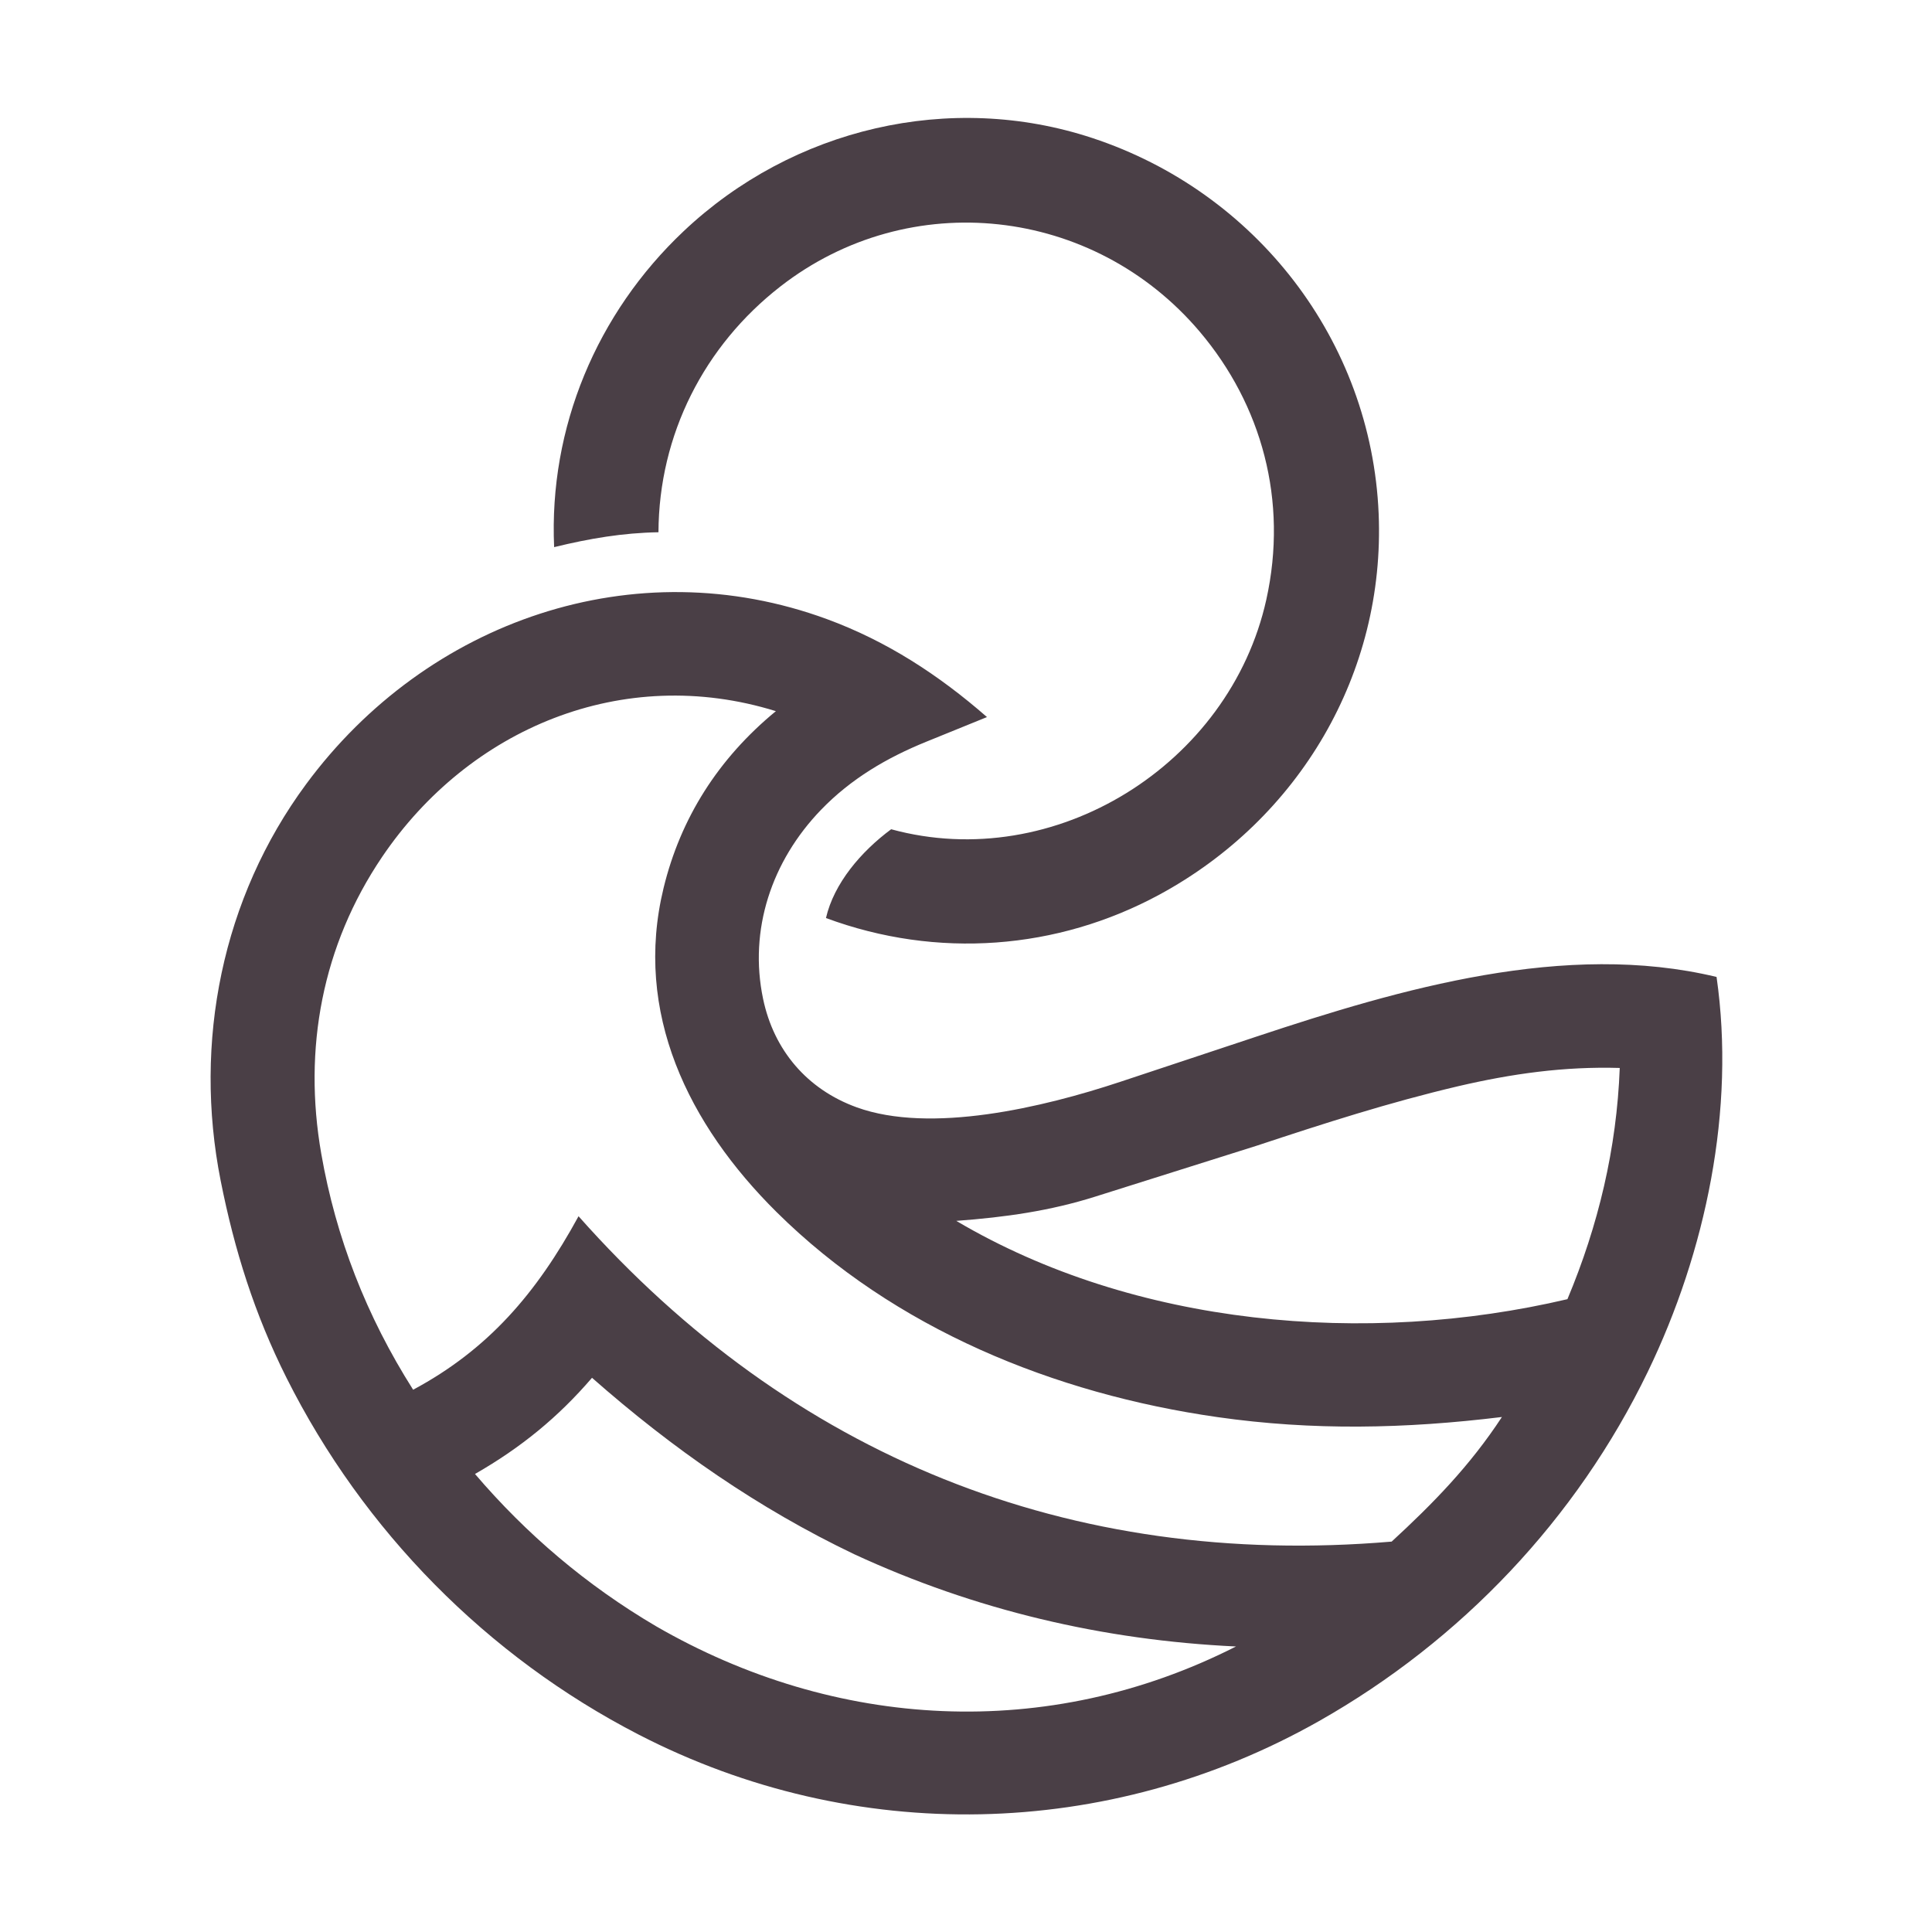
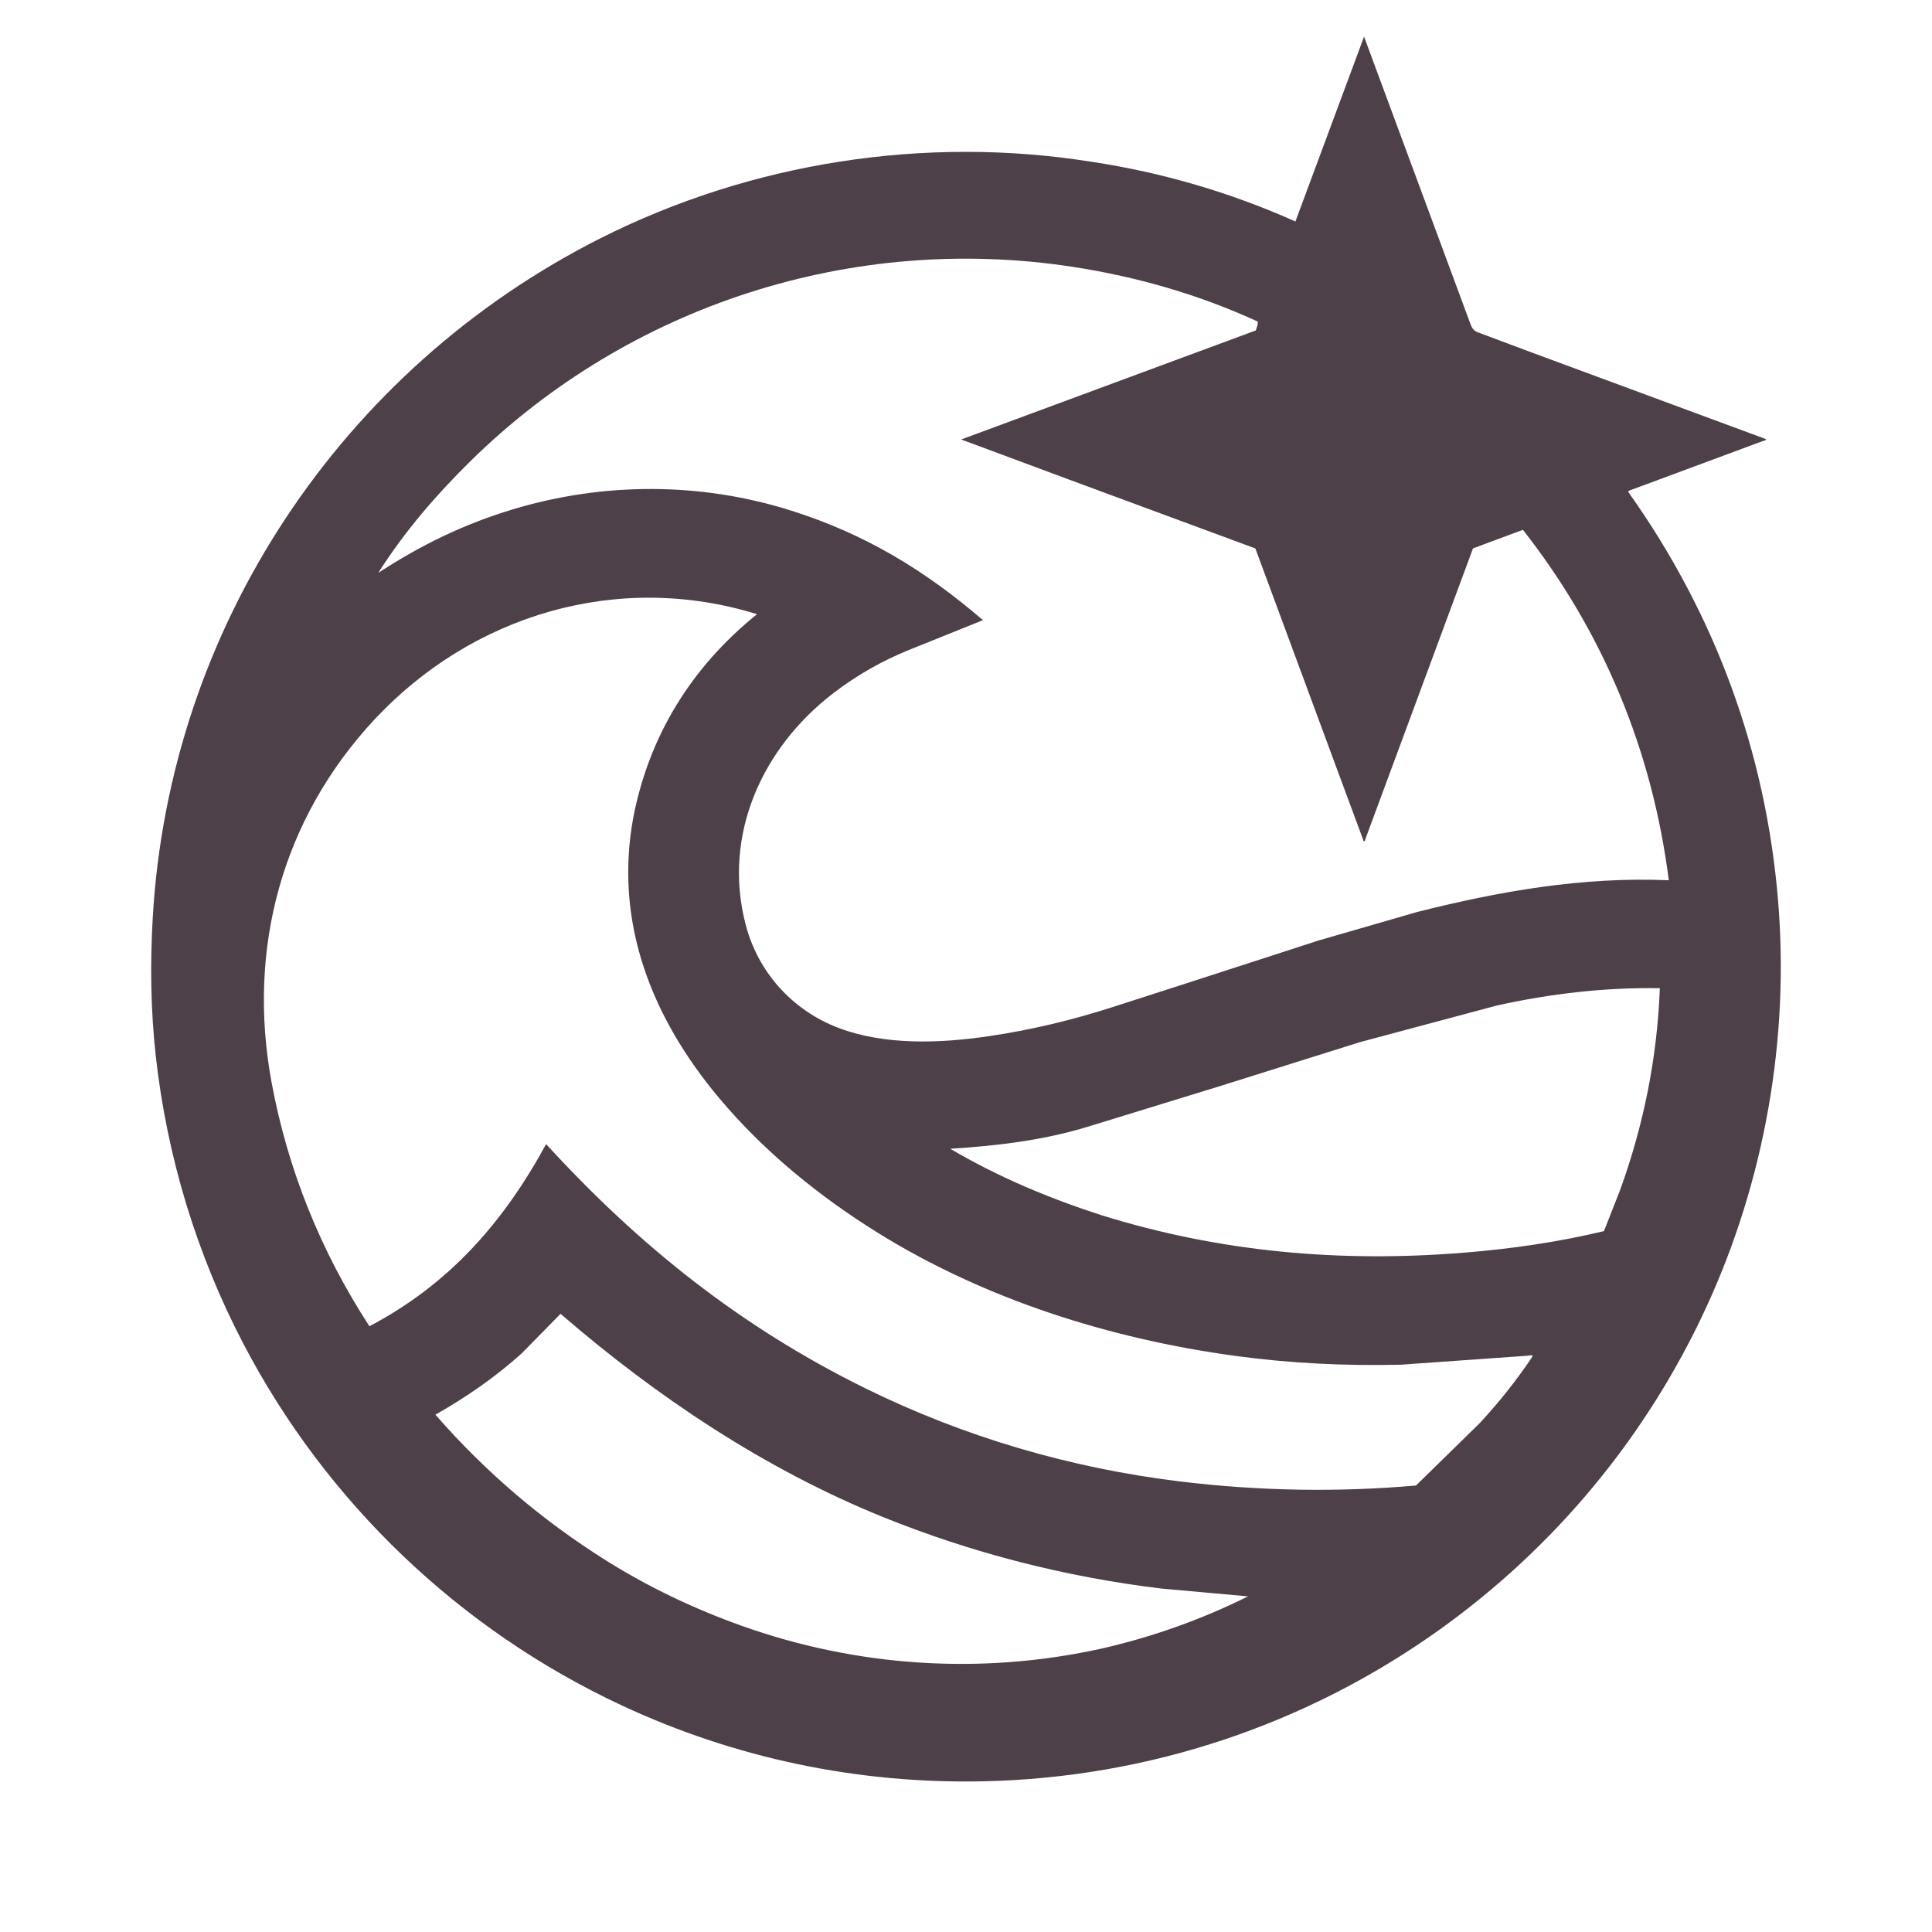
- <svg xmlns="http://www.w3.org/2000/svg" id="Mare-e-sole" version="1.1" viewBox="0 0 1024 1024">
-   <path d="M349,282.11c.22-51.8,24.28-98.89,64.63-130.28,68.5-53.28,166.01-42.47,222.29,24.01,32.71,38.65,46.91,89.42,35.25,141.99-19.39,87.37-112.01,145.41-198.84,121.69-16.02,11.87-30.33,28.71-34.55,47.06,58.9,21.84,122.67,16.87,176.75-12.42,74.05-40.11,119.77-117.28,116.18-201.96-3.89-91.78-65.08-170.44-151.74-199.04-75.4-24.88-158.77-5.27-216.64,49.39-46.06,43.5-71.48,104.1-68.63,167.44,18.84-4.59,36.3-7.55,55.31-7.89ZM909.8,517.8c-80.05-19.24-167.39,6.23-243.52,31.51l-72.55,24.09c-40.99,13.61-100.53,27.69-139.68,13.5-26.21-9.5-43.88-30.18-49.6-57.49-7.65-36.54,4.48-73.01,30.73-100.21,15.85-16.42,34.83-27.56,55.72-36.05l32.22-13.09c-25.6-22.36-53.07-40.23-84.76-51.89-101.87-37.46-212.04.69-276.11,87.45-44.54,60.3-59.86,136.76-45.29,210.18,7.31,36.83,17.96,70.72,34.91,104.51,40.72,81.14,106.35,147.66,186.63,189.06,114.3,58.94,248.87,56.08,360.66-7.19,75.15-42.54,136.48-107.07,174.21-185.12,30.82-63.76,46.52-139.11,36.44-209.26ZM347.67,861.91c-36.81-21.65-68.64-48.73-95.91-80.67,24.43-14,44.16-30.17,62.02-50.98,42.78,37.66,88.24,69.26,138.89,93.47,64.07,29.66,132.02,45.65,202.44,48.94-99.96,50.77-212.51,44.11-307.44-10.76ZM737.6,817.08c-170.95,14.52-318.3-45.41-430.96-172.45-22.29,40.85-47.81,70.58-87.67,91.96-24.81-39.1-40.92-80.6-48.7-125.12-9.72-55.6.51-110.33,32.22-157.23,46.06-68.11,127.53-102.51,208.74-77.31-30.58,25.15-50.51,56.72-59.51,93.69-16.07,66.05,13.13,125.48,59.92,171.84,62.4,61.82,147.25,96.31,233.74,108.65,50.38,7.19,99.35,6.21,150.67-.07-17.09,26.06-36.6,45.92-58.44,66.04ZM830.77,688.59c-106.69,25.05-229.35,14.39-323.92-41.5,26.31-1.96,49.73-5.31,73.63-12.85l85.81-27.06c35.7-11.82,69.83-22.81,106.52-31.45,28.53-6.65,56.19-10.55,85.69-9.69-1.61,42.68-11.36,83.55-27.73,122.55Z" fill="#4a3f46" />
+ <svg xmlns="http://www.w3.org/2000/svg" id="Onda-e-stella" version="1.1" viewBox="0 0 1120 1120">
+   <path id="Simbolo" d="M1030.78,522.22c-7.14-86.41-36.56-166.17-86.56-236.6-.51-.66-.29-.98.3-1.21l.87-.34,27.63-10.24,48.96-18.18,1.57-.46c.26-.08.42-.65-.52-.89l-137.39-50.82-29.27-10.96c-2.03-.9-3.02-2.24-3.86-4.5l-61.75-166.77-39.79,107.14c-37.71-16.82-77.16-28.41-118.12-34.59-96.59-15.42-197.52.32-284.79,44.35-150.02,75.68-249.88,225.58-259.52,393.97-1.53,26.63-1.2,53.52,1.78,80.21,6.5,58.15,23.58,114.52,50.59,166.31,48.08,92.18,125.43,166.12,219.62,210.05,65.66,30.62,137.01,45.55,209.96,43.94,95.25-2.1,186.77-32.7,263.82-87.75,67.13-47.96,120.44-112.31,154.98-187.37,33.57-72.95,48.13-155.01,41.49-235.28ZM638.17,955.79c-69.68,15.33-141.68,10.48-208.45-13.38-27.25-9.74-53.38-22.15-77.94-37.51-37.1-23.2-70.26-51.43-99.38-84.79,18.02-10.2,34.61-21.71,50.02-35.52l22.53-22.97c55.85,48.26,118.4,90.01,186.76,117.76,51.97,21,106.13,34.85,161.75,41.54l50.05,4.51c-27.35,13.58-55.67,23.61-85.34,30.37ZM887.88,787.16c-9.07,13.46-18.92,25.78-29.98,37.76l-37.04,36.25c-45.49,3.99-91.35,3.18-136.94-2.38-63.55-7.75-125.15-25.8-182.53-54.1-71.94-35.48-130.83-82.42-184.8-141.44-24.87,45.66-56.35,81.35-102.43,105.58-28.2-43.29-47.41-90.92-56.75-141.49-14.26-77.21,5.94-152.38,59.39-209.94,57.01-61.2,141.39-86.28,222.07-61.36-38.06,30.72-62.59,70.42-71.79,118.07-11.16,61.05,10.95,116.09,49.79,162.42,25.86,30.84,57.76,56.84,91.93,78.08,62.18,38.65,134.72,61.52,207.11,71.39,31.96,4.35,63.8,5.86,96.04,5.14l73.48-5.21,1.28-.16c.29-.04,1.14-.27,1.36-.11.56.41.31.74-.18,1.48ZM939.27,689.68l-9.44,24.02c-26.73,6.37-53.58,10.27-81.15,12.49-71.71,5.8-141.36-.25-210.47-21.82-30.45-9.88-59.3-21.95-87.32-38.4,27.18-1.77,53.95-4.87,80.09-12.91l75.1-23.08,82.13-25.79,79.31-21.23c31.3-6.94,62.78-10.61,94.71-10.1-1.53,40.22-9.35,79.24-22.97,116.81ZM821.31,528.76l-57.02,16.48-76.27,24.73-43.1,13.87c-23.65,7.61-47.36,13.26-71.96,16.89-28.23,4.16-60.09,5.28-86.73-4.79-26.93-10.19-46.89-32.4-54.06-60.27-13.31-51.67,9.56-102.09,50.92-133.83,13.66-10.48,28.27-18.79,44.25-25.22l42.49-17.11c-33.82-29.04-68.37-49.96-111.1-63.48-52.49-16.61-108.72-16.62-161.39-.77-27.73,8.34-53.03,20.47-78.09,36.88,15.59-24.49,33.89-45.54,53.57-64.9,91.87-90.37,221.39-132.07,348.84-112.58,36.99,5.65,73.18,16,107.51,31.78.04,1.78-.52,3.21-1.2,5.13l-170.75,63.2,62.99,23.42,107.54,39.75,45.79,123.79,16.66,44.97c0,1.14,1.34,1.47,1.21.01l62.51-168.82,28.94-10.74c46.62,59.41,74.97,127.9,84.56,203.15-50-2.17-98.4,6.41-146.11,18.45Z" fill="#4d4048" />
</svg>
